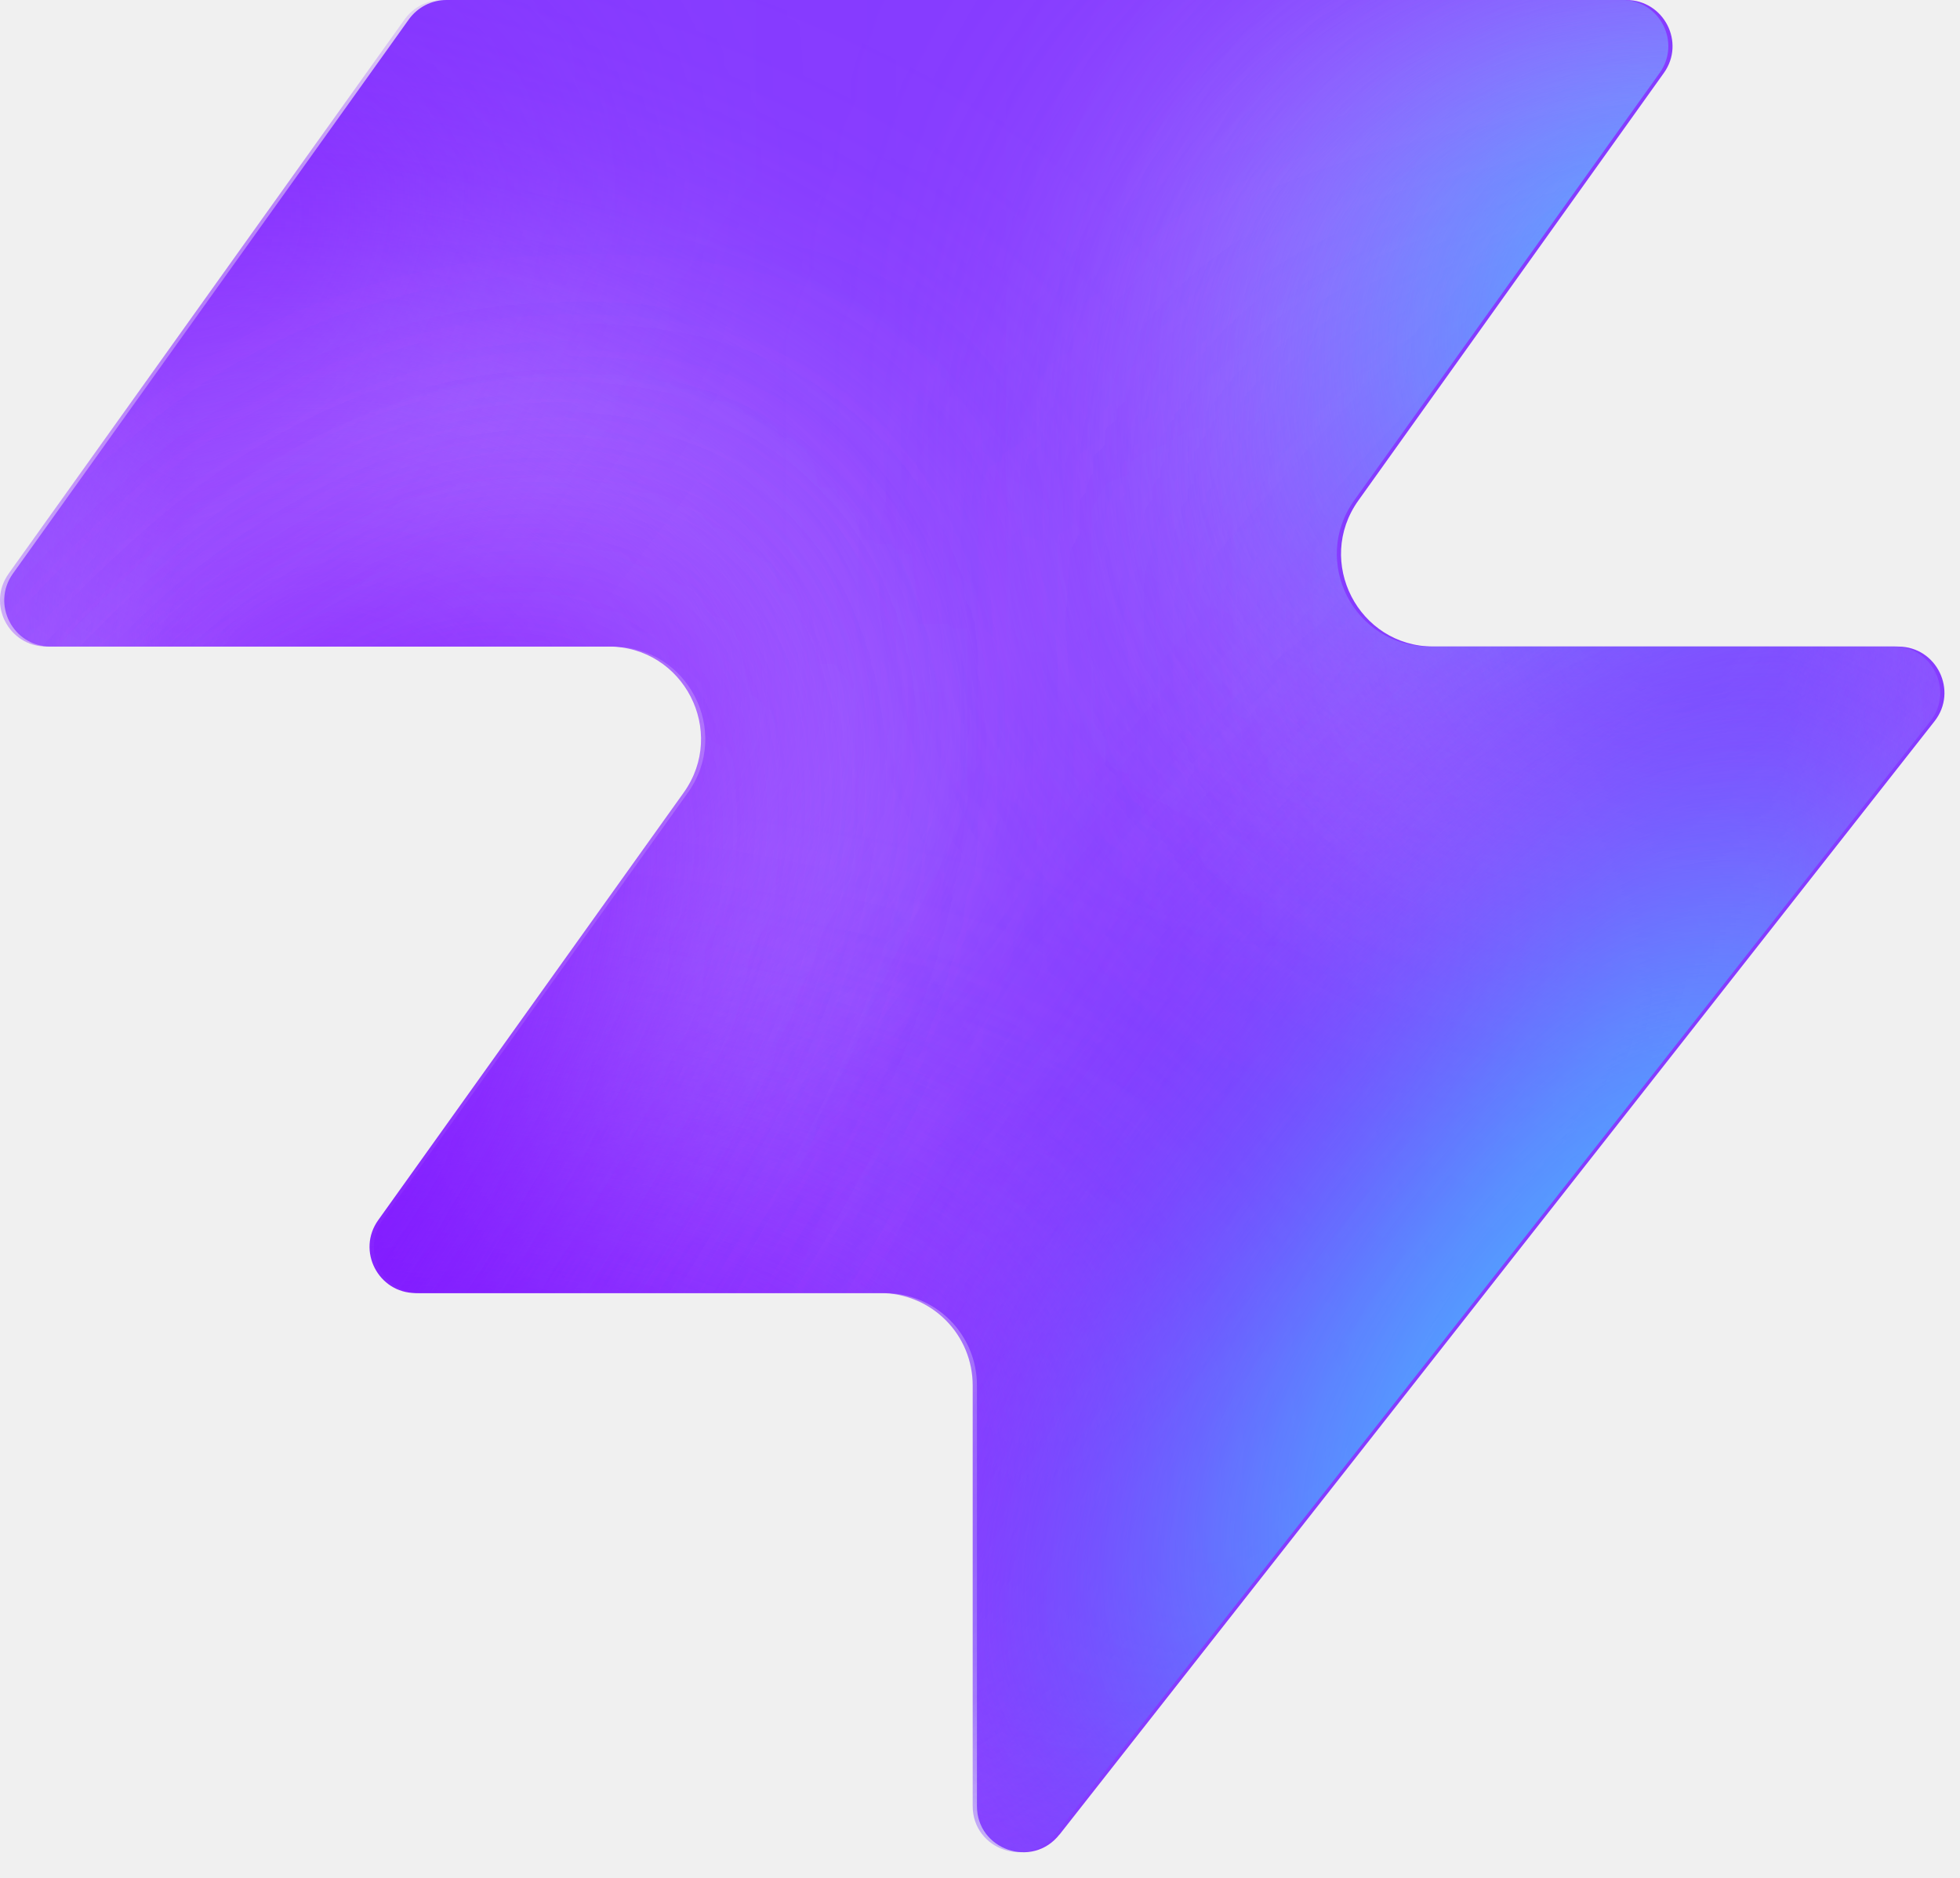
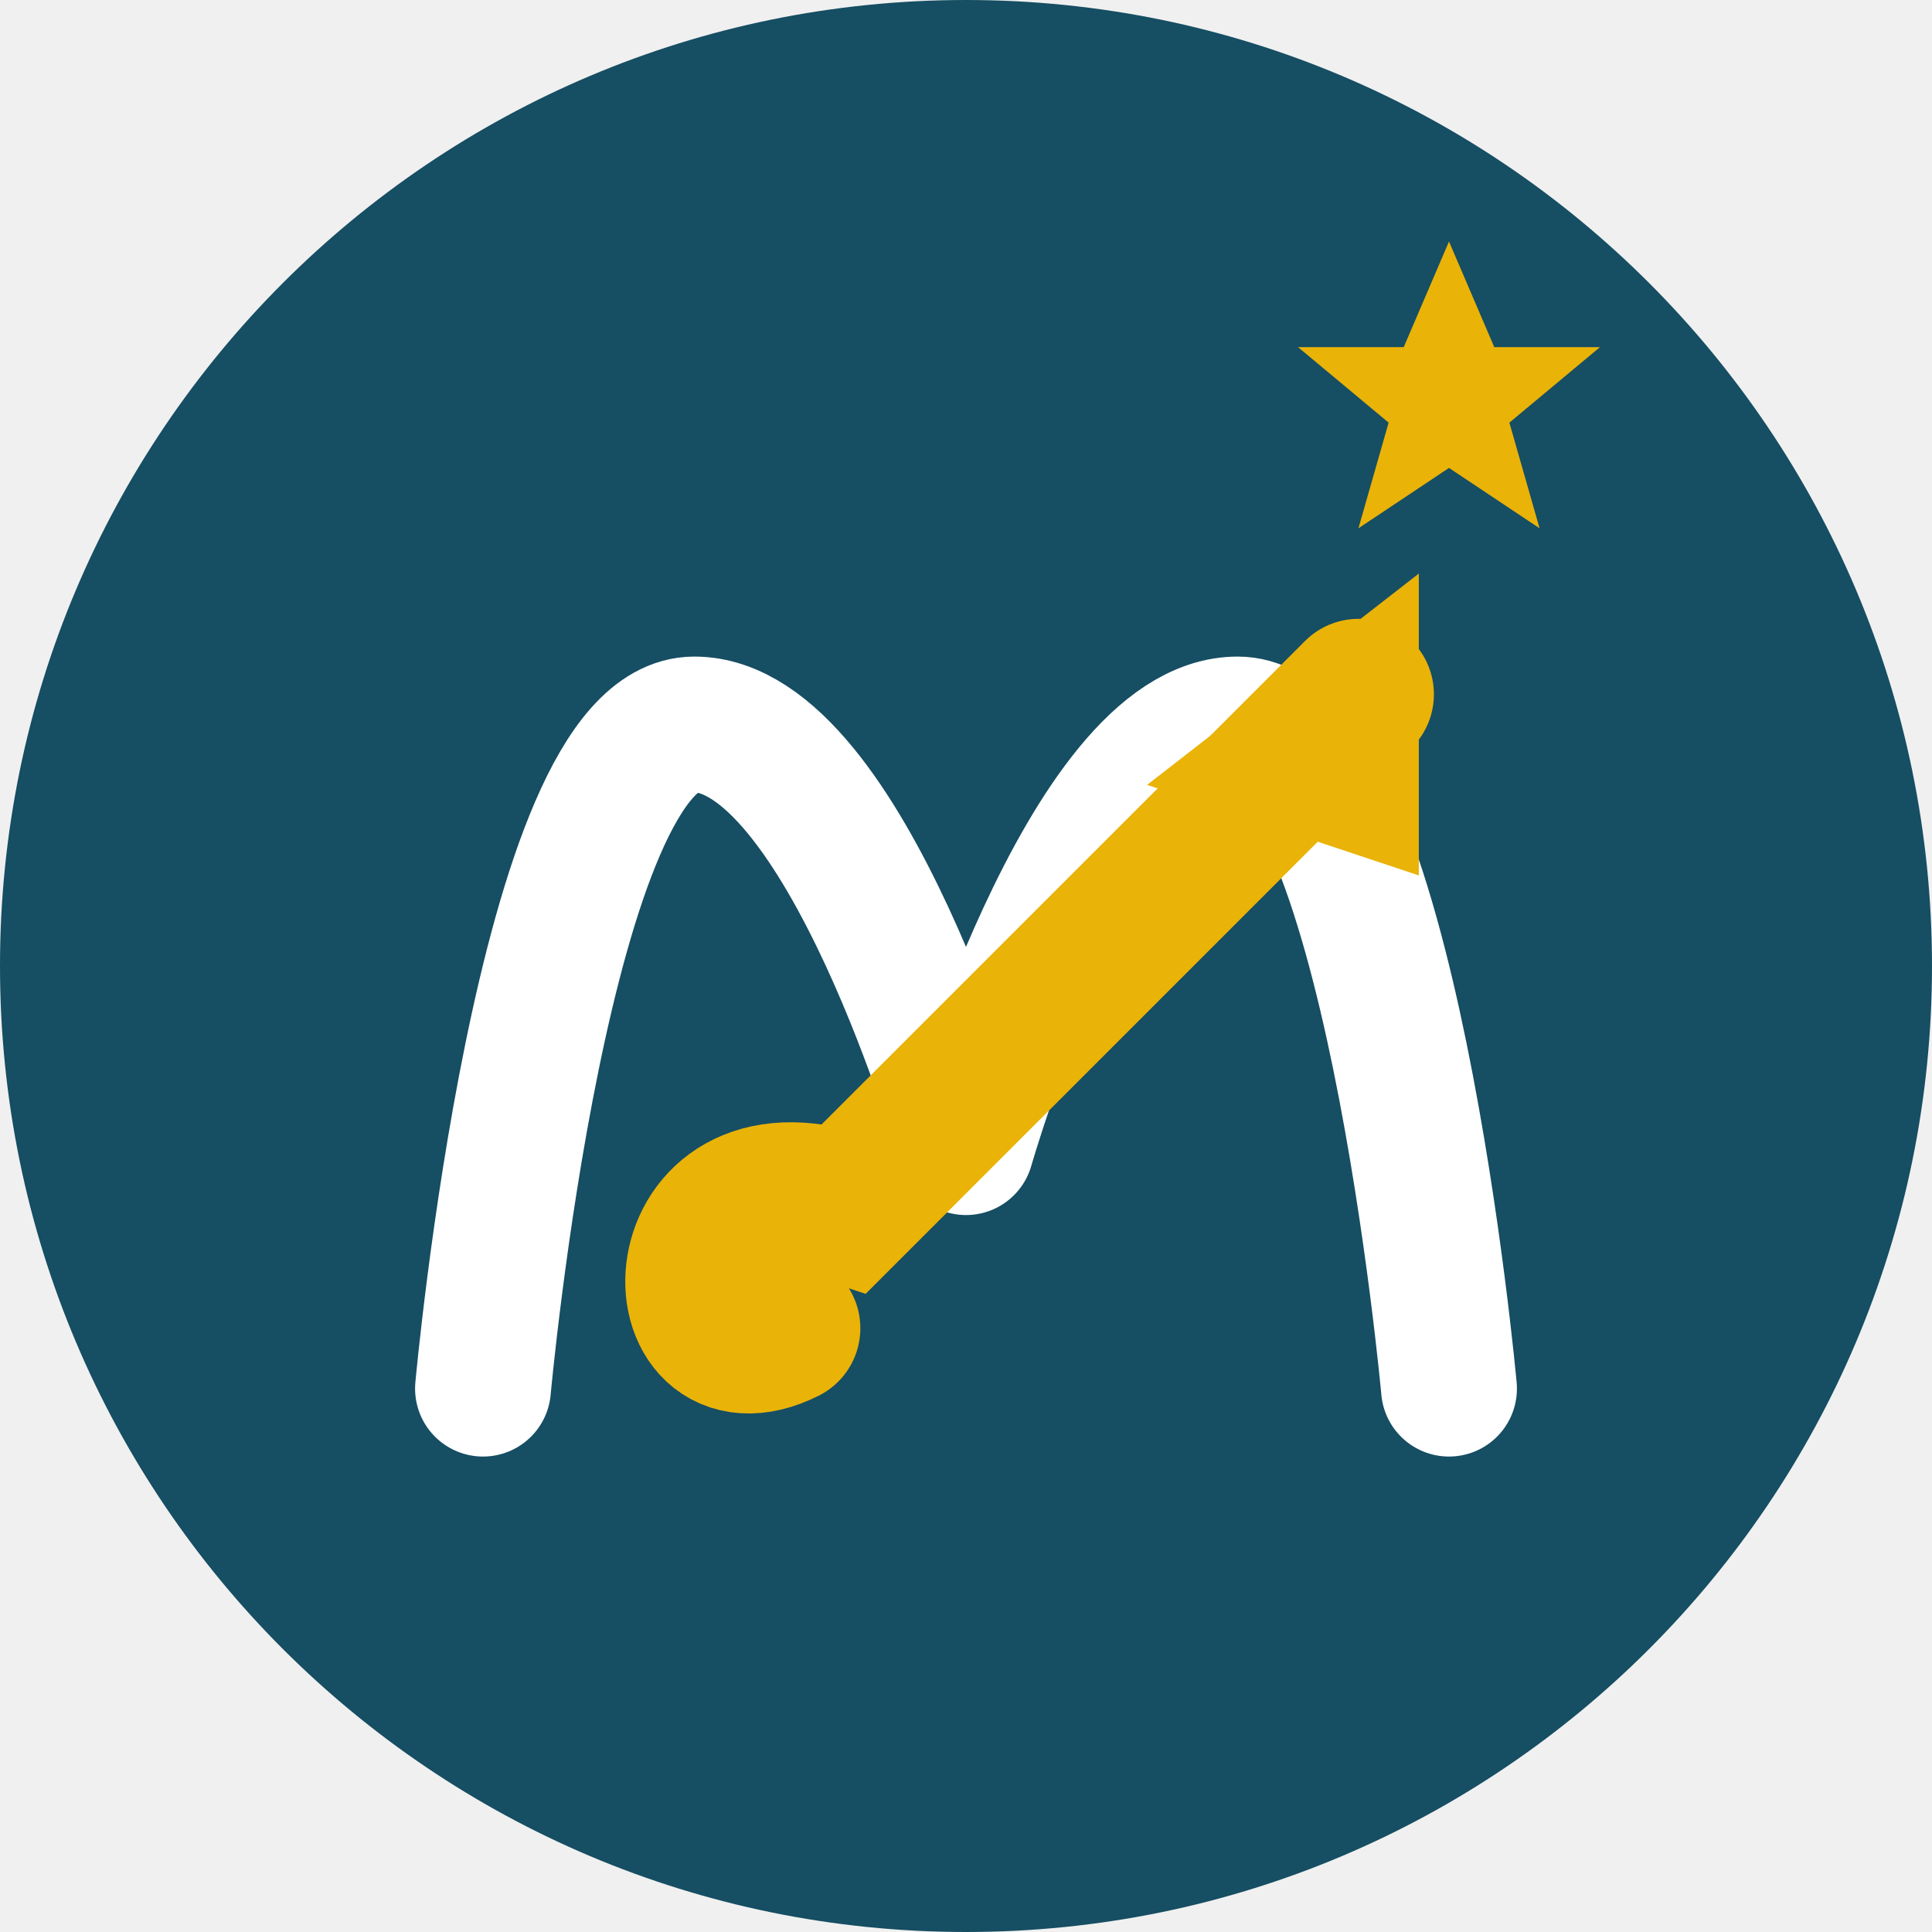
- <svg xmlns="http://www.w3.org/2000/svg" width="48" height="46" fill="none" viewBox="0 0 48 46">
-   <path fill="#863bff" d="M25.946 44.938c-.664.845-2.021.375-2.021-.698V33.937a2.26 2.26 0 0 0-2.262-2.262H10.287c-.92 0-1.456-1.04-.92-1.788l7.48-10.471c1.07-1.497 0-3.578-1.842-3.578H1.237c-.92 0-1.456-1.04-.92-1.788L10.013.474c.214-.297.556-.474.92-.474h28.894c.92 0 1.456 1.04.92 1.788l-7.48 10.471c-1.07 1.498 0 3.579 1.842 3.579h11.377c.943 0 1.473 1.088.89 1.83L25.947 44.94z" style="fill:#863bff;fill:color(display-p3 .525 .23 1);fill-opacity:1" />
-   <mask id="a" width="48" height="46" x="0" y="0" maskUnits="userSpaceOnUse" style="mask-type:alpha">
-     <path fill="#000" d="M25.842 44.938c-.664.844-2.021.375-2.021-.698V33.937a2.26 2.26 0 0 0-2.262-2.262H10.183c-.92 0-1.456-1.04-.92-1.788l7.48-10.471c1.07-1.498 0-3.579-1.842-3.579H1.133c-.92 0-1.456-1.04-.92-1.787L9.91.473c.214-.297.556-.474.92-.474h28.894c.92 0 1.456 1.04.92 1.788l-7.48 10.471c-1.07 1.498 0 3.578 1.842 3.578h11.377c.943 0 1.473 1.088.89 1.832L25.843 44.94z" style="fill:#000;fill-opacity:1" />
-   </mask>
-   <g mask="url(#a)">
-     <g filter="url(#b)">
-       <ellipse cx="5.508" cy="14.704" fill="#ede6ff" rx="5.508" ry="14.704" style="fill:#ede6ff;fill:color(display-p3 .927 .903 1);fill-opacity:1" transform="matrix(.00324 1 1 -.00324 -4.47 31.516)" />
-     </g>
-     <g filter="url(#c)">
-       <ellipse cx="10.399" cy="29.851" fill="#ede6ff" rx="10.399" ry="29.851" style="fill:#ede6ff;fill:color(display-p3 .927 .903 1);fill-opacity:1" transform="matrix(.00324 1 1 -.00324 -39.328 7.883)" />
-     </g>
-     <g filter="url(#d)">
-       <ellipse cx="5.508" cy="30.487" fill="#7e14ff" rx="5.508" ry="30.487" style="fill:#7e14ff;fill:color(display-p3 .492 .077 1);fill-opacity:1" transform="rotate(89.814 -25.913 -14.639)scale(1 -1)" />
-     </g>
-     <g filter="url(#e)">
-       <ellipse cx="5.508" cy="30.599" fill="#7e14ff" rx="5.508" ry="30.599" style="fill:#7e14ff;fill:color(display-p3 .492 .077 1);fill-opacity:1" transform="rotate(89.814 -32.644 -3.334)scale(1 -1)" />
-     </g>
-     <g filter="url(#f)">
-       <ellipse cx="5.508" cy="30.599" fill="#7e14ff" rx="5.508" ry="30.599" style="fill:#7e14ff;fill:color(display-p3 .492 .077 1);fill-opacity:1" transform="matrix(.00324 1 1 -.00324 -34.34 30.47)" />
-     </g>
-     <g filter="url(#g)">
-       <ellipse cx="14.072" cy="22.078" fill="#ede6ff" rx="14.072" ry="22.078" style="fill:#ede6ff;fill:color(display-p3 .927 .903 1);fill-opacity:1" transform="rotate(93.35 24.506 48.493)scale(-1 1)" />
-     </g>
-     <g filter="url(#h)">
-       <ellipse cx="3.47" cy="21.501" fill="#7e14ff" rx="3.47" ry="21.501" style="fill:#7e14ff;fill:color(display-p3 .492 .077 1);fill-opacity:1" transform="rotate(89.009 28.708 47.59)scale(-1 1)" />
-     </g>
-     <g filter="url(#i)">
-       <ellipse cx="3.47" cy="21.501" fill="#7e14ff" rx="3.47" ry="21.501" style="fill:#7e14ff;fill:color(display-p3 .492 .077 1);fill-opacity:1" transform="rotate(89.009 28.708 47.59)scale(-1 1)" />
-     </g>
-     <g filter="url(#j)">
-       <ellipse cx=".387" cy="8.972" fill="#7e14ff" rx="4.407" ry="29.108" style="fill:#7e14ff;fill:color(display-p3 .492 .077 1);fill-opacity:1" transform="rotate(39.51 .387 8.972)" />
-     </g>
-     <g filter="url(#k)">
-       <ellipse cx="47.523" cy="-6.092" fill="#7e14ff" rx="4.407" ry="29.108" style="fill:#7e14ff;fill:color(display-p3 .492 .077 1);fill-opacity:1" transform="rotate(37.892 47.523 -6.092)" />
-     </g>
-     <g filter="url(#l)">
-       <ellipse cx="41.412" cy="6.333" fill="#47bfff" rx="5.971" ry="9.665" style="fill:#47bfff;fill:color(display-p3 .28 .748 1);fill-opacity:1" transform="rotate(37.892 41.412 6.333)" />
-     </g>
-     <g filter="url(#m)">
-       <ellipse cx="-1.879" cy="38.332" fill="#7e14ff" rx="4.407" ry="29.108" style="fill:#7e14ff;fill:color(display-p3 .492 .077 1);fill-opacity:1" transform="rotate(37.892 -1.88 38.332)" />
-     </g>
-     <g filter="url(#n)">
-       <ellipse cx="-1.879" cy="38.332" fill="#7e14ff" rx="4.407" ry="29.108" style="fill:#7e14ff;fill:color(display-p3 .492 .077 1);fill-opacity:1" transform="rotate(37.892 -1.88 38.332)" />
-     </g>
-     <g filter="url(#o)">
-       <ellipse cx="35.651" cy="29.907" fill="#7e14ff" rx="4.407" ry="29.108" style="fill:#7e14ff;fill:color(display-p3 .492 .077 1);fill-opacity:1" transform="rotate(37.892 35.651 29.907)" />
-     </g>
-     <g filter="url(#p)">
-       <ellipse cx="38.418" cy="32.4" fill="#47bfff" rx="5.971" ry="15.297" style="fill:#47bfff;fill:color(display-p3 .28 .748 1);fill-opacity:1" transform="rotate(37.892 38.418 32.4)" />
-     </g>
-   </g>
-   <defs>
-     <filter id="b" width="60.045" height="41.654" x="-19.77" y="16.149" color-interpolation-filters="sRGB" filterUnits="userSpaceOnUse">
-       <feFlood flood-opacity="0" result="BackgroundImageFix" />
-       <feBlend in="SourceGraphic" in2="BackgroundImageFix" result="shape" />
-       <feGaussianBlur result="effect1_foregroundBlur_2002_17158" stdDeviation="7.659" />
-     </filter>
-     <filter id="c" width="90.34" height="51.437" x="-54.613" y="-7.533" color-interpolation-filters="sRGB" filterUnits="userSpaceOnUse">
-       <feFlood flood-opacity="0" result="BackgroundImageFix" />
-       <feBlend in="SourceGraphic" in2="BackgroundImageFix" result="shape" />
-       <feGaussianBlur result="effect1_foregroundBlur_2002_17158" stdDeviation="7.659" />
-     </filter>
-     <filter id="d" width="79.355" height="29.4" x="-49.64" y="2.03" color-interpolation-filters="sRGB" filterUnits="userSpaceOnUse">
-       <feFlood flood-opacity="0" result="BackgroundImageFix" />
-       <feBlend in="SourceGraphic" in2="BackgroundImageFix" result="shape" />
-       <feGaussianBlur result="effect1_foregroundBlur_2002_17158" stdDeviation="4.596" />
-     </filter>
-     <filter id="e" width="79.579" height="29.4" x="-45.045" y="20.029" color-interpolation-filters="sRGB" filterUnits="userSpaceOnUse">
-       <feFlood flood-opacity="0" result="BackgroundImageFix" />
-       <feBlend in="SourceGraphic" in2="BackgroundImageFix" result="shape" />
-       <feGaussianBlur result="effect1_foregroundBlur_2002_17158" stdDeviation="4.596" />
-     </filter>
-     <filter id="f" width="79.579" height="29.4" x="-43.513" y="21.178" color-interpolation-filters="sRGB" filterUnits="userSpaceOnUse">
-       <feFlood flood-opacity="0" result="BackgroundImageFix" />
-       <feBlend in="SourceGraphic" in2="BackgroundImageFix" result="shape" />
-       <feGaussianBlur result="effect1_foregroundBlur_2002_17158" stdDeviation="4.596" />
-     </filter>
-     <filter id="g" width="74.749" height="58.852" x="15.756" y="-17.901" color-interpolation-filters="sRGB" filterUnits="userSpaceOnUse">
-       <feFlood flood-opacity="0" result="BackgroundImageFix" />
-       <feBlend in="SourceGraphic" in2="BackgroundImageFix" result="shape" />
-       <feGaussianBlur result="effect1_foregroundBlur_2002_17158" stdDeviation="7.659" />
-     </filter>
-     <filter id="h" width="61.377" height="25.362" x="23.548" y="2.284" color-interpolation-filters="sRGB" filterUnits="userSpaceOnUse">
-       <feFlood flood-opacity="0" result="BackgroundImageFix" />
-       <feBlend in="SourceGraphic" in2="BackgroundImageFix" result="shape" />
-       <feGaussianBlur result="effect1_foregroundBlur_2002_17158" stdDeviation="4.596" />
-     </filter>
-     <filter id="i" width="61.377" height="25.362" x="23.548" y="2.284" color-interpolation-filters="sRGB" filterUnits="userSpaceOnUse">
-       <feFlood flood-opacity="0" result="BackgroundImageFix" />
-       <feBlend in="SourceGraphic" in2="BackgroundImageFix" result="shape" />
-       <feGaussianBlur result="effect1_foregroundBlur_2002_17158" stdDeviation="4.596" />
-     </filter>
-     <filter id="j" width="56.045" height="63.649" x="-27.636" y="-22.853" color-interpolation-filters="sRGB" filterUnits="userSpaceOnUse">
-       <feFlood flood-opacity="0" result="BackgroundImageFix" />
-       <feBlend in="SourceGraphic" in2="BackgroundImageFix" result="shape" />
-       <feGaussianBlur result="effect1_foregroundBlur_2002_17158" stdDeviation="4.596" />
-     </filter>
-     <filter id="k" width="54.814" height="64.646" x="20.116" y="-38.415" color-interpolation-filters="sRGB" filterUnits="userSpaceOnUse">
-       <feFlood flood-opacity="0" result="BackgroundImageFix" />
-       <feBlend in="SourceGraphic" in2="BackgroundImageFix" result="shape" />
-       <feGaussianBlur result="effect1_foregroundBlur_2002_17158" stdDeviation="4.596" />
-     </filter>
-     <filter id="l" width="33.541" height="35.313" x="24.641" y="-11.323" color-interpolation-filters="sRGB" filterUnits="userSpaceOnUse">
-       <feFlood flood-opacity="0" result="BackgroundImageFix" />
-       <feBlend in="SourceGraphic" in2="BackgroundImageFix" result="shape" />
-       <feGaussianBlur result="effect1_foregroundBlur_2002_17158" stdDeviation="4.596" />
-     </filter>
-     <filter id="m" width="54.814" height="64.646" x="-29.286" y="6.009" color-interpolation-filters="sRGB" filterUnits="userSpaceOnUse">
-       <feFlood flood-opacity="0" result="BackgroundImageFix" />
-       <feBlend in="SourceGraphic" in2="BackgroundImageFix" result="shape" />
-       <feGaussianBlur result="effect1_foregroundBlur_2002_17158" stdDeviation="4.596" />
-     </filter>
-     <filter id="n" width="54.814" height="64.646" x="-29.286" y="6.009" color-interpolation-filters="sRGB" filterUnits="userSpaceOnUse">
-       <feFlood flood-opacity="0" result="BackgroundImageFix" />
-       <feBlend in="SourceGraphic" in2="BackgroundImageFix" result="shape" />
-       <feGaussianBlur result="effect1_foregroundBlur_2002_17158" stdDeviation="4.596" />
-     </filter>
-     <filter id="o" width="54.814" height="64.646" x="8.244" y="-2.416" color-interpolation-filters="sRGB" filterUnits="userSpaceOnUse">
-       <feFlood flood-opacity="0" result="BackgroundImageFix" />
-       <feBlend in="SourceGraphic" in2="BackgroundImageFix" result="shape" />
-       <feGaussianBlur result="effect1_foregroundBlur_2002_17158" stdDeviation="4.596" />
-     </filter>
-     <filter id="p" width="39.409" height="43.623" x="18.713" y="10.588" color-interpolation-filters="sRGB" filterUnits="userSpaceOnUse">
-       <feFlood flood-opacity="0" result="BackgroundImageFix" />
-       <feBlend in="SourceGraphic" in2="BackgroundImageFix" result="shape" />
-       <feGaussianBlur result="effect1_foregroundBlur_2002_17158" stdDeviation="4.596" />
-     </filter>
-   </defs>
+ <svg xmlns="http://www.w3.org/2000/svg" viewBox="0 0 64 64">
+   <circle cx="32" cy="32" r="32" fill="#164e63" />
+   <path d="M16 46 C 16 46, 18 24, 23 24 C 28 24, 32 38, 32 38 C 32 38, 36 24, 41 24 C 46 24, 48 46, 48 46" fill="none" stroke="#ffffff" stroke-width="4.5" stroke-linecap="round" stroke-linejoin="round" />
+   <path d="M26 44 C 22 46, 22 38, 28 40 L 45 23" fill="none" stroke="#eab308" stroke-width="5" stroke-linecap="round" />
+   <polygon points="47,19 47,29 38,26" fill="#eab308" />
+   <path d="M 48 8 L 49.5 11.5 L 53 11.5 L 50 14 L 51 17.5 L 48 15.5 L 45 17.5 L 46 14 L 43 11.5 L 46.5 11.5 Z" fill="#eab308" />
</svg>
